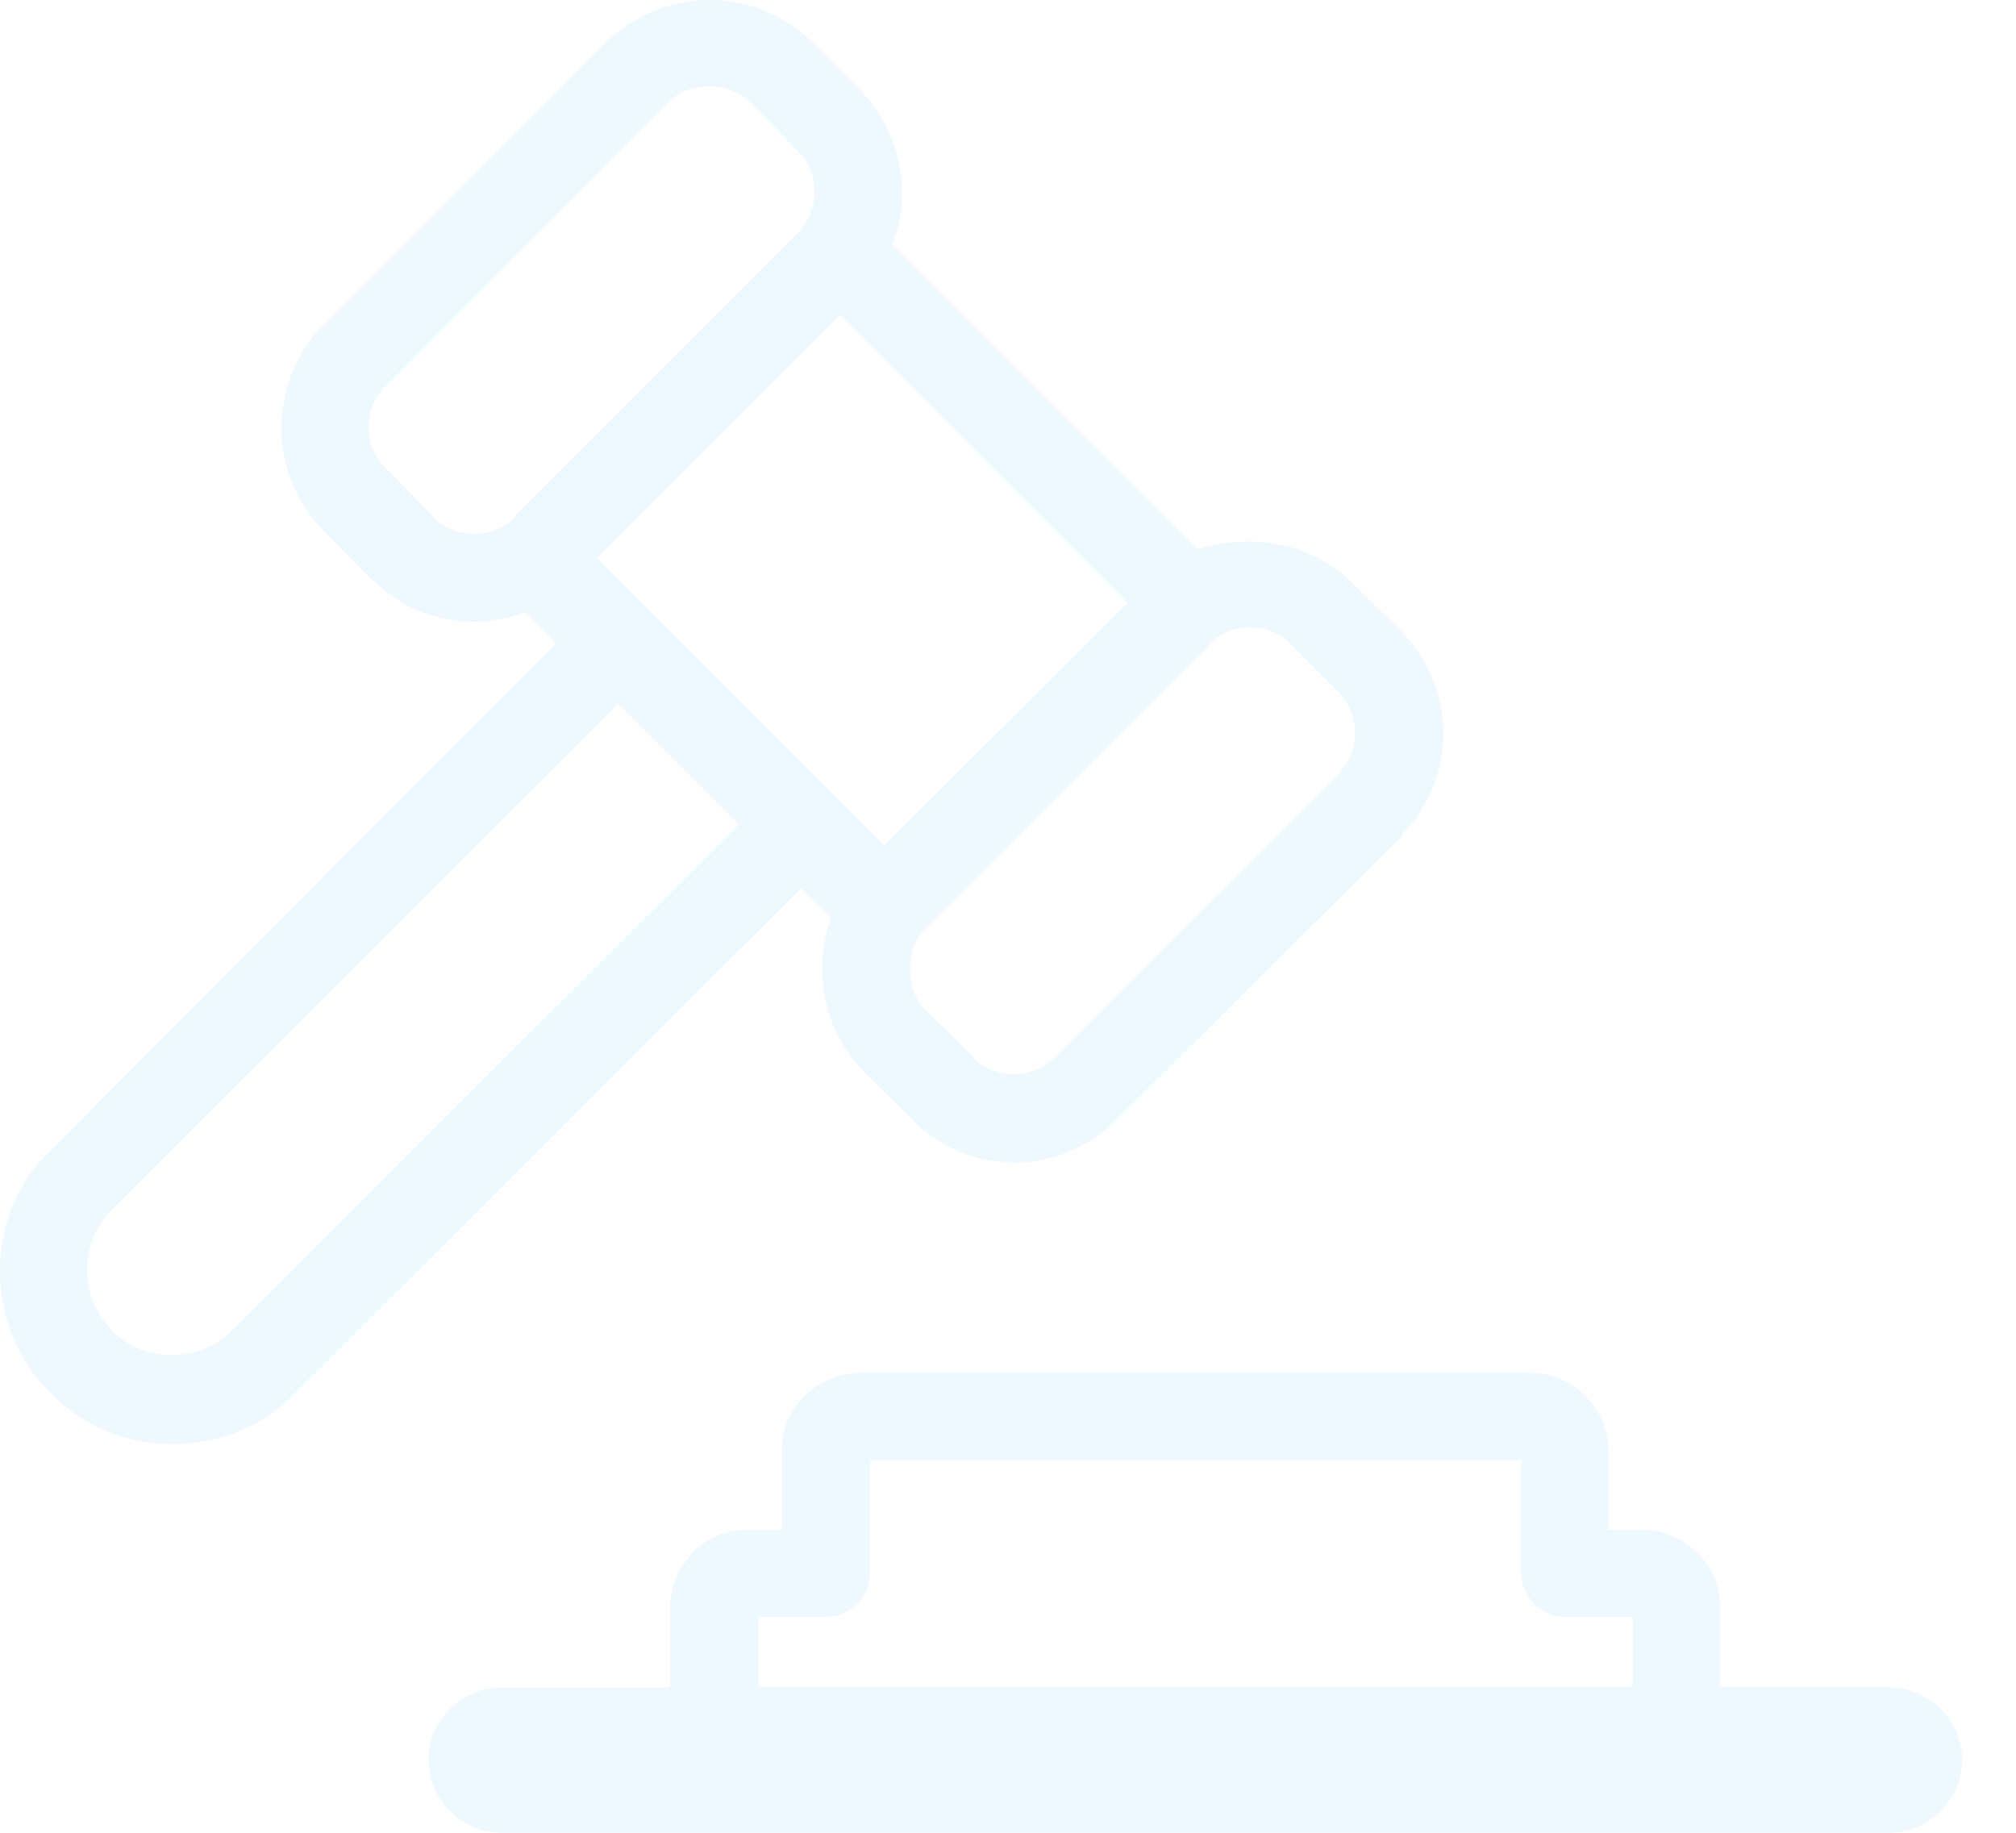
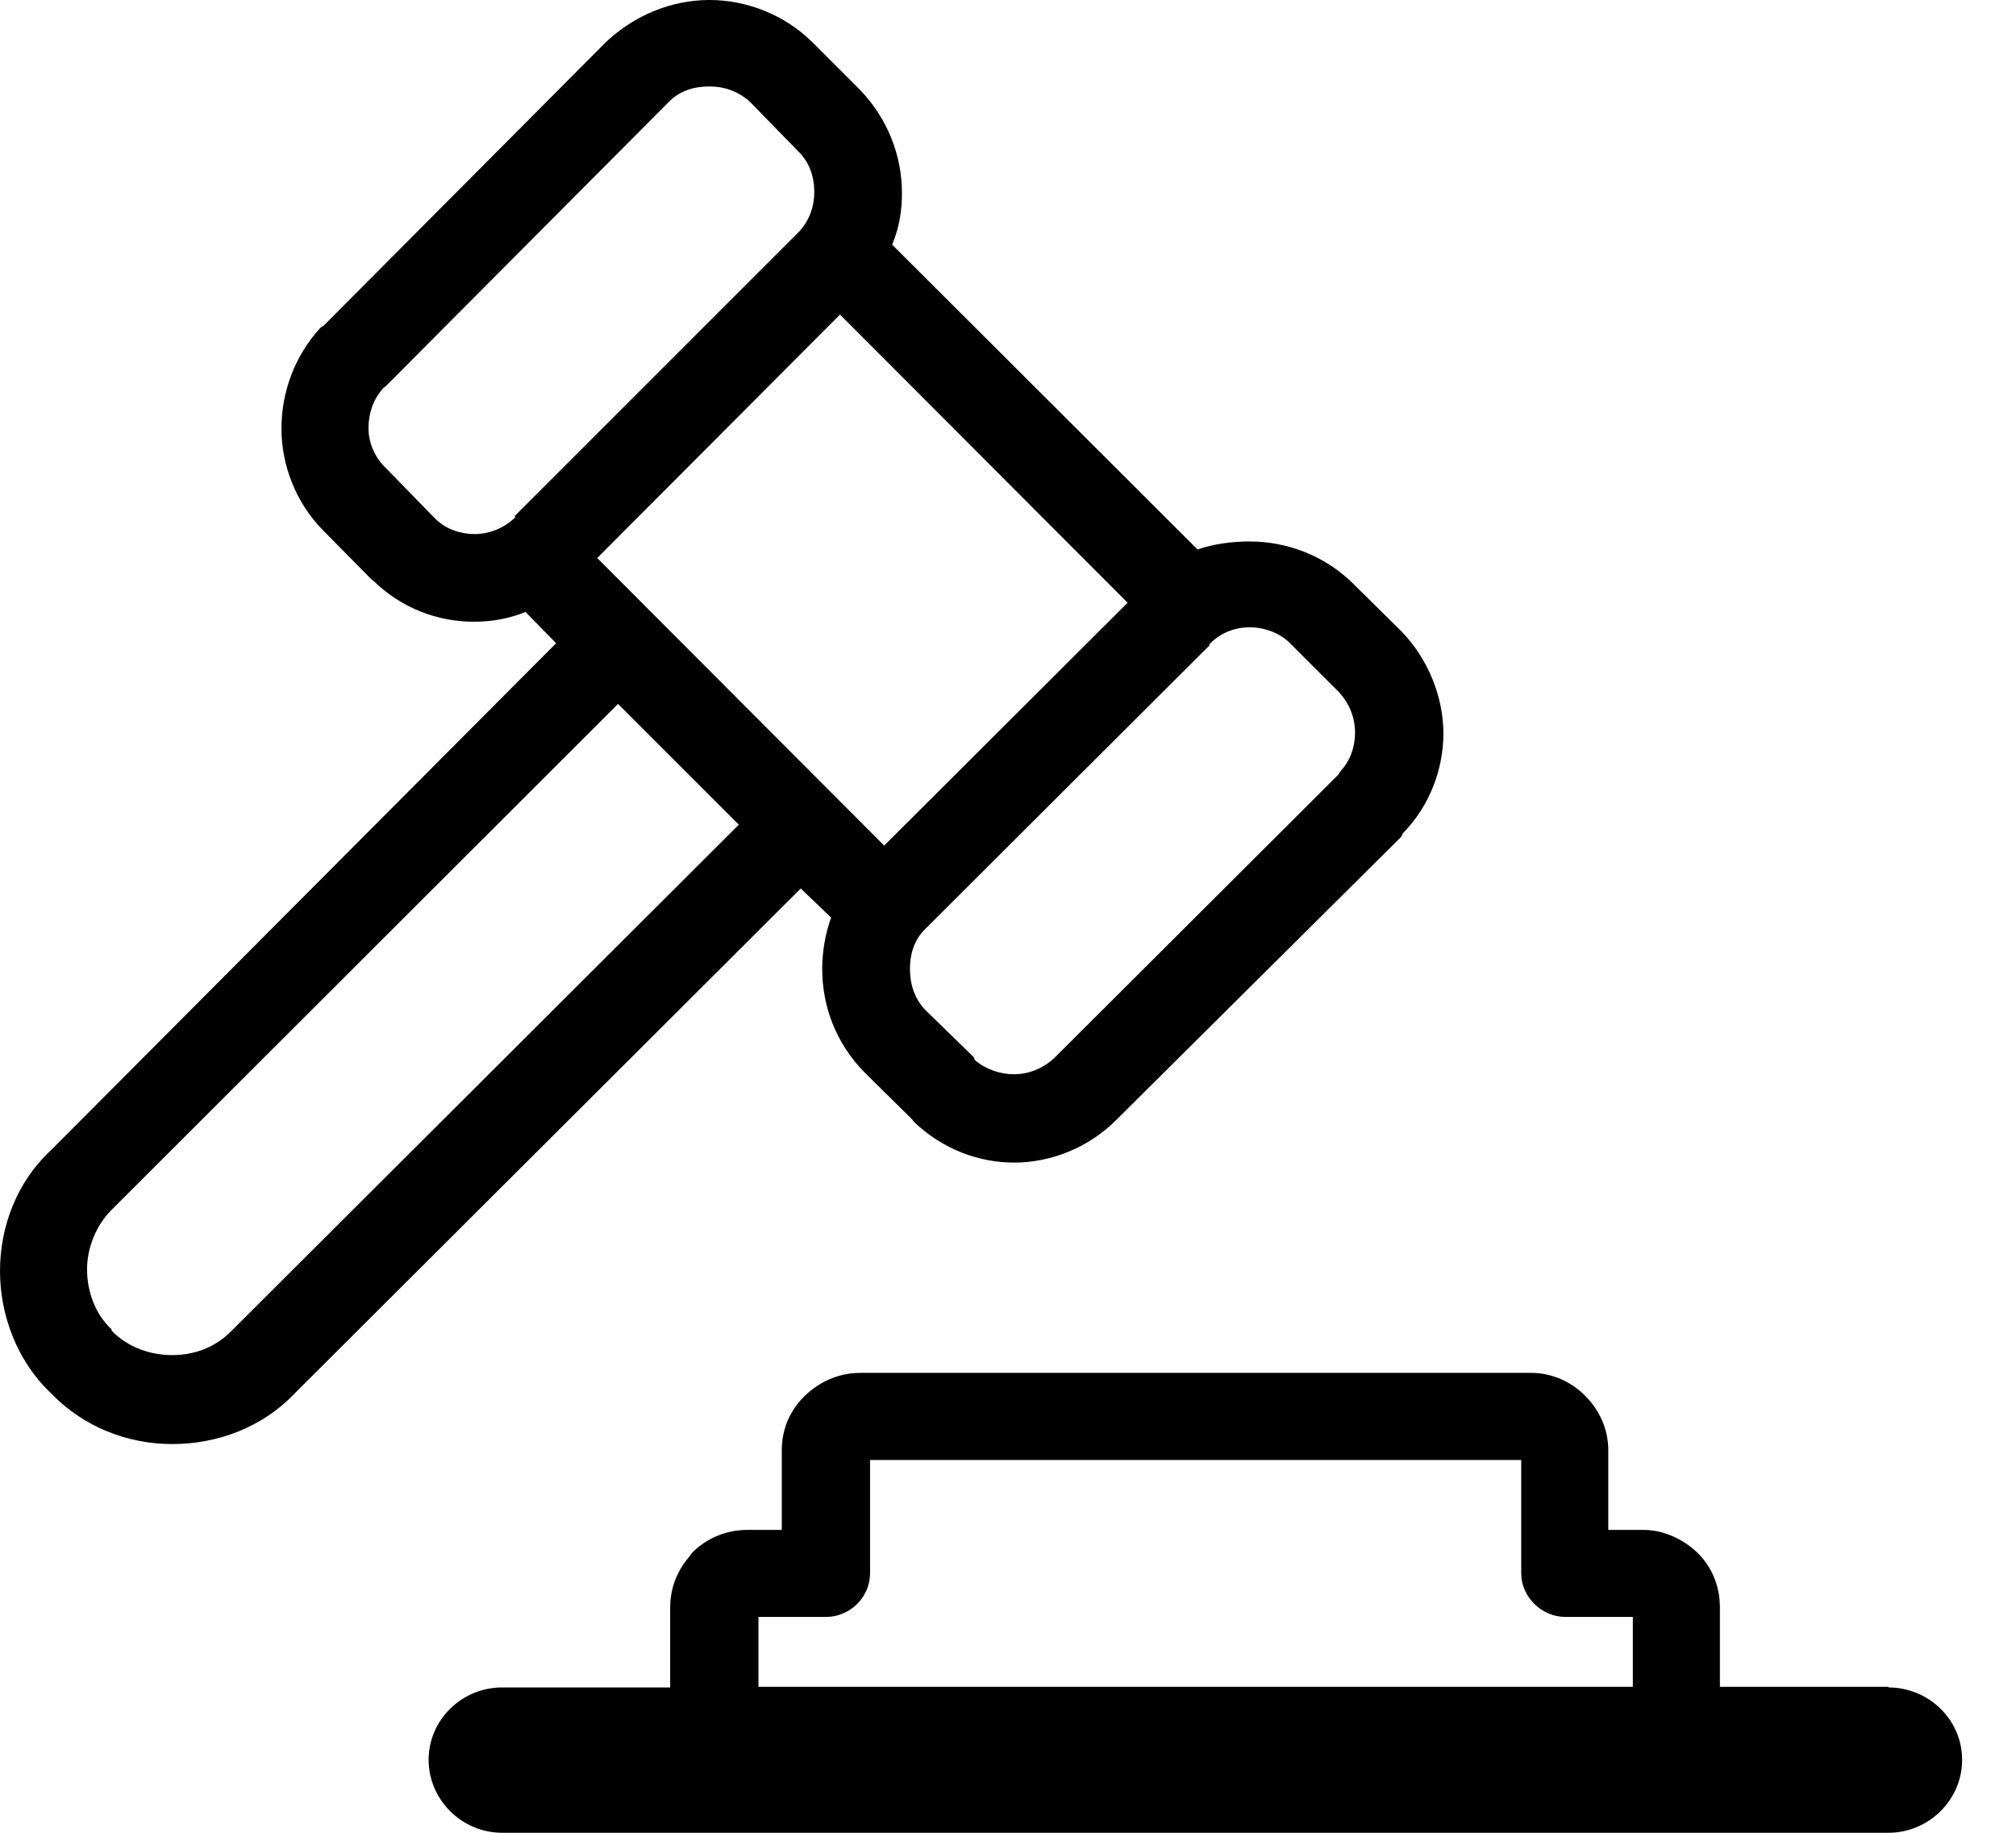
<svg xmlns="http://www.w3.org/2000/svg" width="33" height="30" viewBox="0 0 33 30" fill="none">
-   <path d="M13.61 15.005C13.509 15.276 13.459 15.577 13.459 15.858C13.459 16.47 13.68 17.073 14.152 17.554L14.925 18.317L14.965 18.367C15.427 18.809 16.019 19.03 16.601 19.03C17.183 19.03 17.815 18.799 18.287 18.317L22.934 13.7L22.964 13.64C23.406 13.188 23.627 12.586 23.627 12.004C23.627 11.422 23.386 10.79 22.934 10.328L22.141 9.545C21.68 9.093 21.067 8.863 20.455 8.863C20.164 8.863 19.873 8.903 19.602 8.993L14.604 4.005C14.724 3.714 14.764 3.443 14.764 3.162C14.764 2.549 14.533 1.947 14.082 1.475L13.289 0.682C12.837 0.241 12.225 0 11.613 0C11 0 10.398 0.241 9.926 0.682L5.299 5.33L5.249 5.36C4.818 5.831 4.607 6.424 4.607 7.016C4.607 7.608 4.838 8.23 5.299 8.692L6.082 9.485L6.122 9.515C6.574 9.956 7.166 10.177 7.758 10.177C8.05 10.177 8.331 10.127 8.602 10.017L9.103 10.529L0.833 18.829C0.271 19.351 0 20.084 0 20.806C0 21.529 0.281 22.282 0.833 22.804C1.375 23.366 2.098 23.637 2.82 23.637C3.543 23.637 4.286 23.376 4.828 22.804L13.108 14.543L13.62 15.035L13.61 15.005ZM19.793 10.549C19.973 10.358 20.214 10.268 20.455 10.268C20.696 10.268 20.957 10.358 21.137 10.549L21.91 11.322C22.091 11.512 22.181 11.753 22.181 11.994C22.181 12.225 22.101 12.456 21.94 12.626L21.91 12.677L17.283 17.293C17.093 17.484 16.842 17.584 16.601 17.584C16.37 17.584 16.139 17.504 15.959 17.354L15.938 17.303L15.156 16.541C14.965 16.35 14.895 16.099 14.895 15.858C14.895 15.617 14.965 15.386 15.136 15.216L15.166 15.186L19.803 10.559L19.793 10.549ZM18.458 9.866L14.473 13.841L9.776 9.134L13.75 5.149L18.458 9.866ZM8.441 8.461C8.25 8.652 7.999 8.742 7.768 8.742C7.538 8.742 7.297 8.662 7.126 8.491L7.096 8.461L6.323 7.668C6.132 7.487 6.032 7.247 6.032 7.006C6.032 6.765 6.112 6.524 6.283 6.343L6.313 6.323L10.94 1.676C11.121 1.485 11.362 1.415 11.613 1.415C11.854 1.415 12.094 1.495 12.285 1.676L13.058 2.469C13.249 2.65 13.329 2.891 13.329 3.142C13.329 3.382 13.249 3.603 13.088 3.784L8.421 8.451L8.441 8.461ZM3.814 21.76C3.533 22.061 3.172 22.181 2.82 22.181C2.469 22.181 2.098 22.061 1.827 21.78V21.76C1.556 21.509 1.425 21.137 1.425 20.776C1.425 20.435 1.566 20.064 1.827 19.803L10.117 11.522L12.094 13.499L3.814 21.76ZM30.913 27.611H28.153V26.306C28.153 25.955 28.013 25.634 27.782 25.413C27.551 25.192 27.23 25.042 26.899 25.042H26.326V23.737C26.326 23.386 26.176 23.075 25.945 22.844C25.724 22.623 25.413 22.472 25.062 22.472H14.082C13.72 22.472 13.409 22.623 13.178 22.844C12.937 23.075 12.797 23.386 12.797 23.737V25.042H12.235C11.884 25.042 11.562 25.182 11.332 25.413L11.281 25.483C11.091 25.704 10.97 25.985 10.97 26.317V27.621H8.22C7.558 27.621 7.016 28.153 7.016 28.806C7.016 29.458 7.558 30 8.22 30H30.913C31.566 30 32.118 29.468 32.118 28.806C32.118 28.143 31.566 27.621 30.913 27.621V27.611ZM26.718 27.611H12.415V26.467H13.52C13.921 26.467 14.242 26.136 14.242 25.755V23.898H24.901V25.755C24.901 26.136 25.233 26.467 25.624 26.467H26.728V27.611H26.718Z" fill="#EEF8FF" />
+   <path d="M13.61 15.005C13.509 15.276 13.459 15.577 13.459 15.858C13.459 16.47 13.68 17.073 14.152 17.554L14.925 18.317L14.965 18.367C15.427 18.809 16.019 19.03 16.601 19.03C17.183 19.03 17.815 18.799 18.287 18.317L22.934 13.7L22.964 13.64C23.406 13.188 23.627 12.586 23.627 12.004C23.627 11.422 23.386 10.79 22.934 10.328L22.141 9.545C21.68 9.093 21.067 8.863 20.455 8.863C20.164 8.863 19.873 8.903 19.602 8.993L14.604 4.005C14.724 3.714 14.764 3.443 14.764 3.162C14.764 2.549 14.533 1.947 14.082 1.475L13.289 0.682C12.837 0.241 12.225 0 11.613 0C11 0 10.398 0.241 9.926 0.682L5.299 5.33L5.249 5.36C4.818 5.831 4.607 6.424 4.607 7.016C4.607 7.608 4.838 8.23 5.299 8.692L6.082 9.485L6.122 9.515C6.574 9.956 7.166 10.177 7.758 10.177C8.05 10.177 8.331 10.127 8.602 10.017L9.103 10.529L0.833 18.829C0.271 19.351 0 20.084 0 20.806C0 21.529 0.281 22.282 0.833 22.804C1.375 23.366 2.098 23.637 2.82 23.637C3.543 23.637 4.286 23.376 4.828 22.804L13.108 14.543L13.62 15.035L13.61 15.005ZM19.793 10.549C19.973 10.358 20.214 10.268 20.455 10.268C20.696 10.268 20.957 10.358 21.137 10.549L21.91 11.322C22.091 11.512 22.181 11.753 22.181 11.994C22.181 12.225 22.101 12.456 21.94 12.626L21.91 12.677L17.283 17.293C17.093 17.484 16.842 17.584 16.601 17.584C16.37 17.584 16.139 17.504 15.959 17.354L15.938 17.303L15.156 16.541C14.965 16.35 14.895 16.099 14.895 15.858C14.895 15.617 14.965 15.386 15.136 15.216L15.166 15.186L19.803 10.559L19.793 10.549ZM18.458 9.866L14.473 13.841L9.776 9.134L13.75 5.149L18.458 9.866ZM8.441 8.461C8.25 8.652 7.999 8.742 7.768 8.742C7.538 8.742 7.297 8.662 7.126 8.491L7.096 8.461L6.323 7.668C6.132 7.487 6.032 7.247 6.032 7.006C6.032 6.765 6.112 6.524 6.283 6.343L6.313 6.323L10.94 1.676C11.121 1.485 11.362 1.415 11.613 1.415C11.854 1.415 12.094 1.495 12.285 1.676L13.058 2.469C13.249 2.65 13.329 2.891 13.329 3.142C13.329 3.382 13.249 3.603 13.088 3.784L8.421 8.451L8.441 8.461ZM3.814 21.76C3.533 22.061 3.172 22.181 2.82 22.181C2.469 22.181 2.098 22.061 1.827 21.78V21.76C1.556 21.509 1.425 21.137 1.425 20.776C1.425 20.435 1.566 20.064 1.827 19.803L10.117 11.522L12.094 13.499L3.814 21.76ZM30.913 27.611H28.153V26.306C28.153 25.955 28.013 25.634 27.782 25.413C27.551 25.192 27.23 25.042 26.899 25.042H26.326V23.737C26.326 23.386 26.176 23.075 25.945 22.844C25.724 22.623 25.413 22.472 25.062 22.472H14.082C13.72 22.472 13.409 22.623 13.178 22.844C12.937 23.075 12.797 23.386 12.797 23.737V25.042H12.235C11.884 25.042 11.562 25.182 11.332 25.413L11.281 25.483C11.091 25.704 10.97 25.985 10.97 26.317V27.621H8.22C7.558 27.621 7.016 28.153 7.016 28.806C7.016 29.458 7.558 30 8.22 30H30.913C31.566 30 32.118 29.468 32.118 28.806C32.118 28.143 31.566 27.621 30.913 27.621V27.611ZM26.718 27.611H12.415V26.467H13.52C13.921 26.467 14.242 26.136 14.242 25.755V23.898H24.901V25.755C24.901 26.136 25.233 26.467 25.624 26.467H26.728V27.611H26.718Z" fill="#000000" />
</svg>
